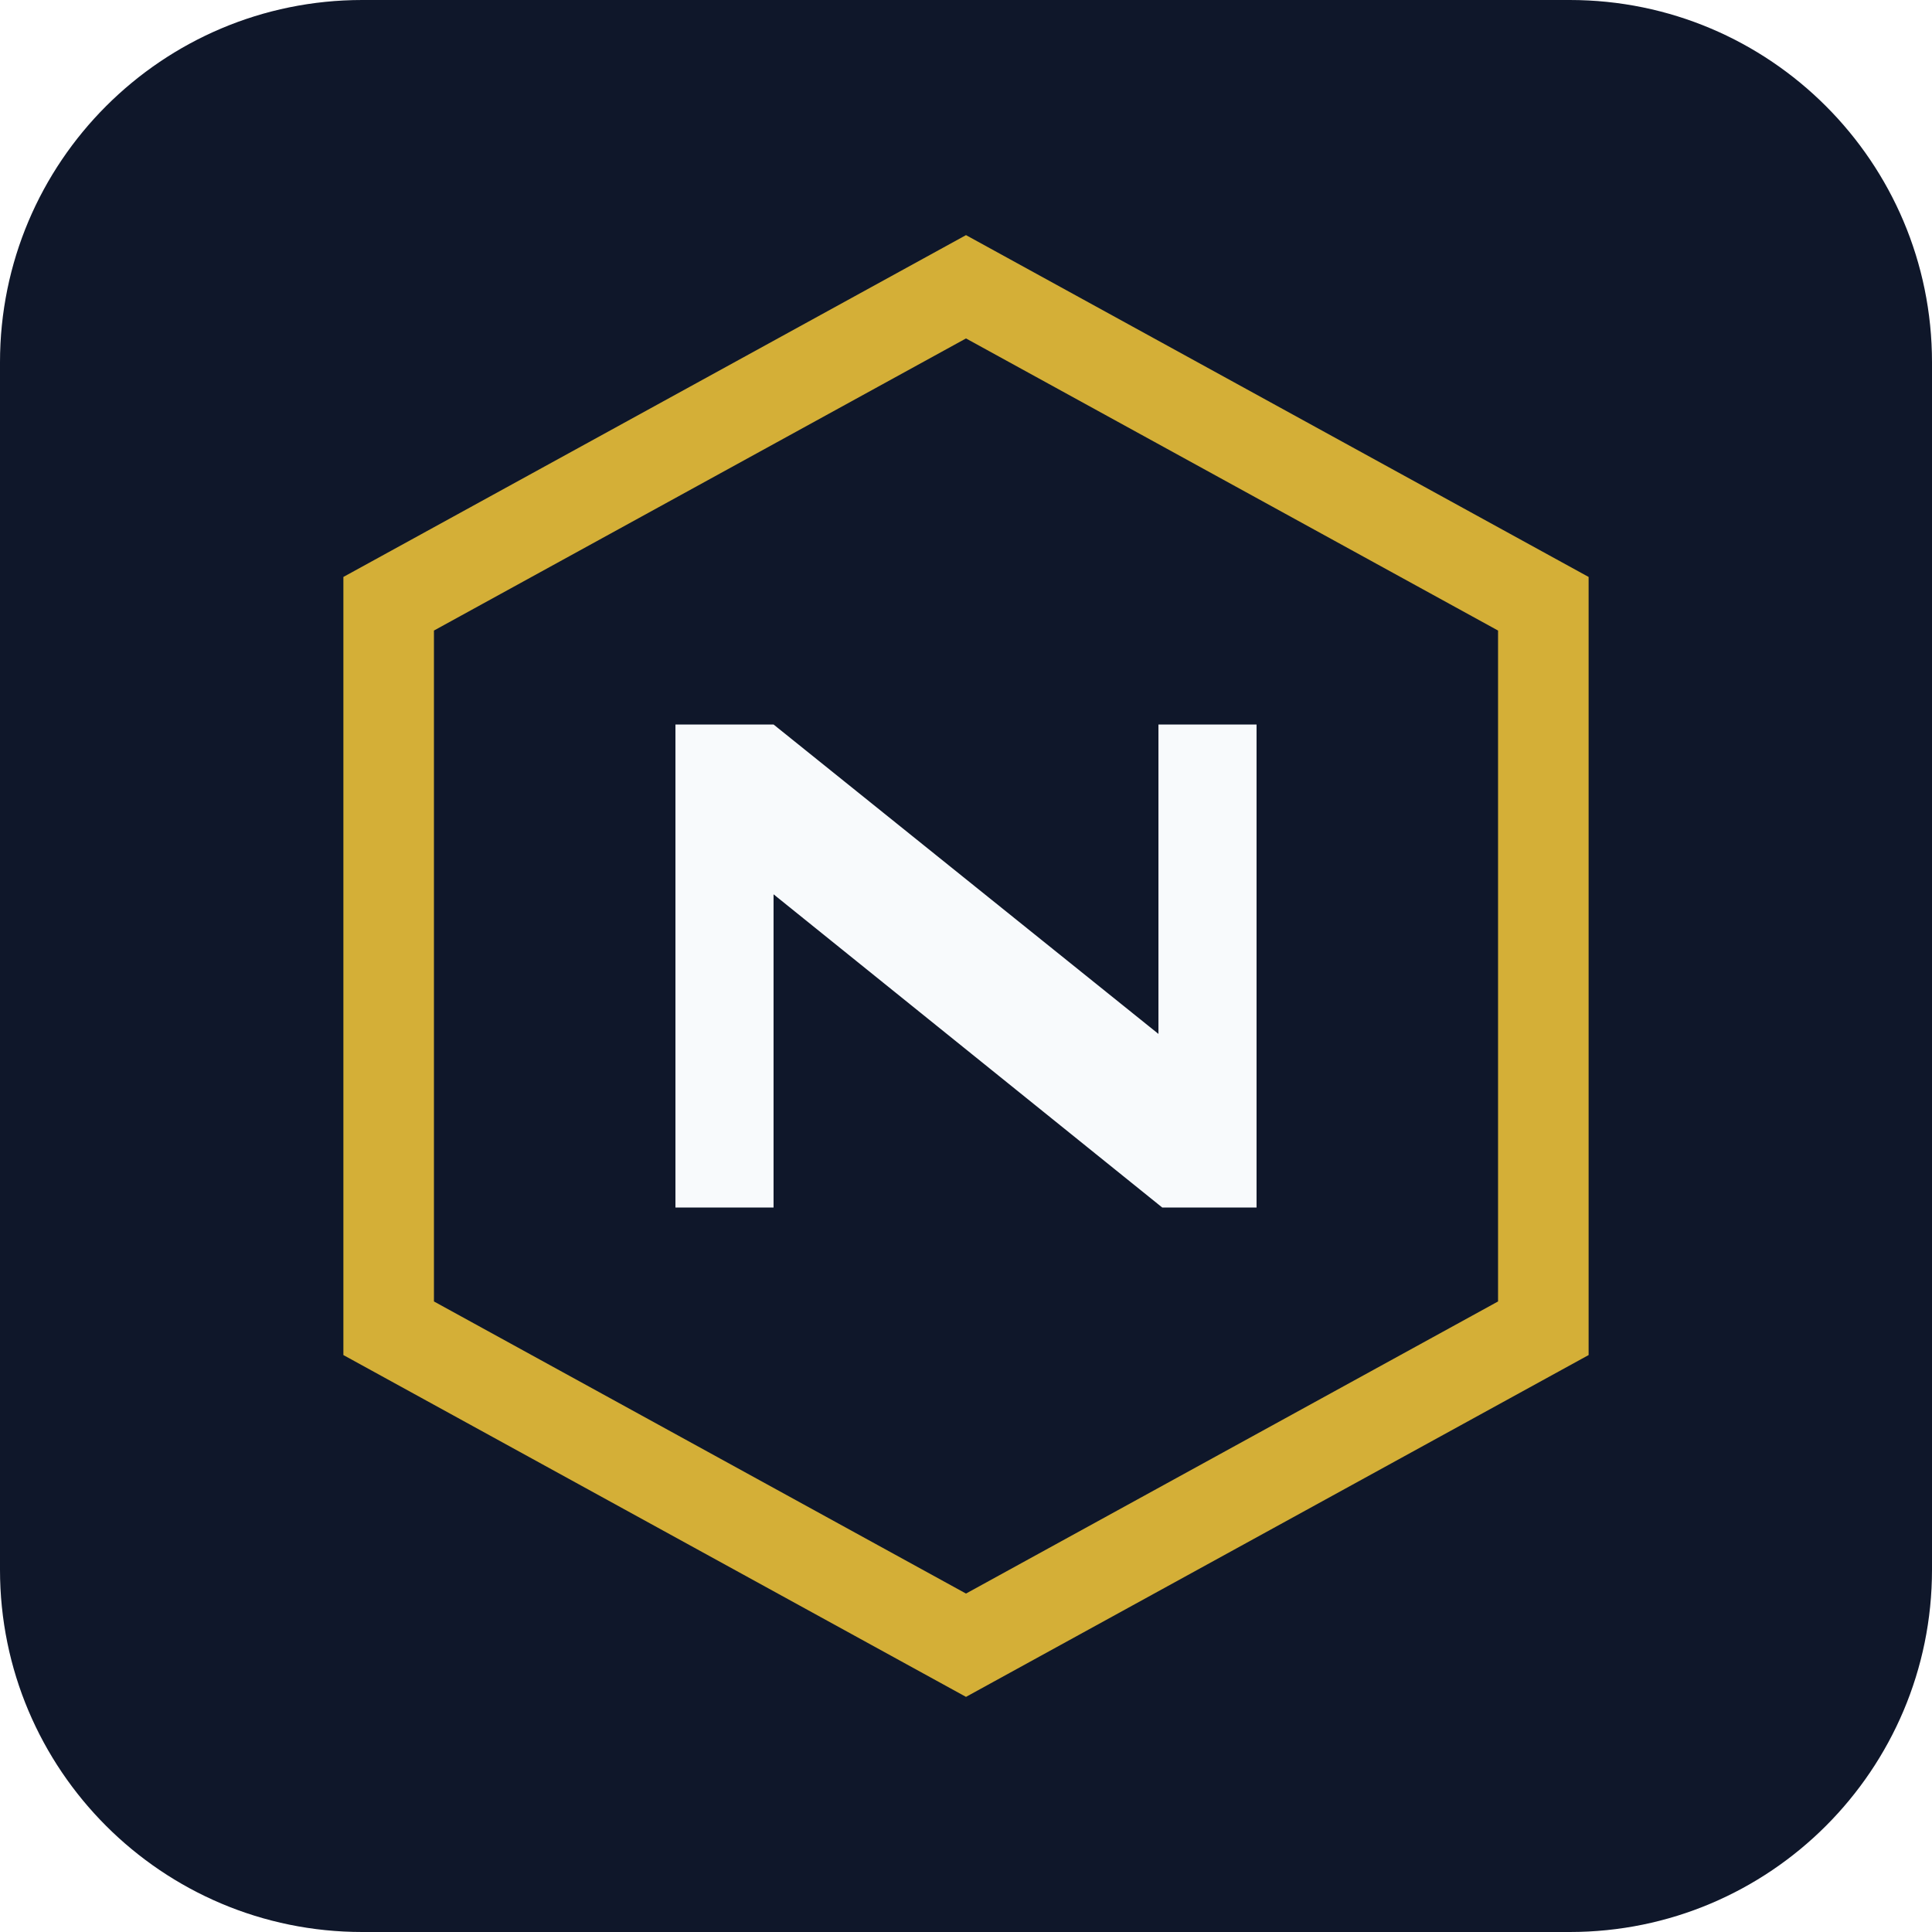
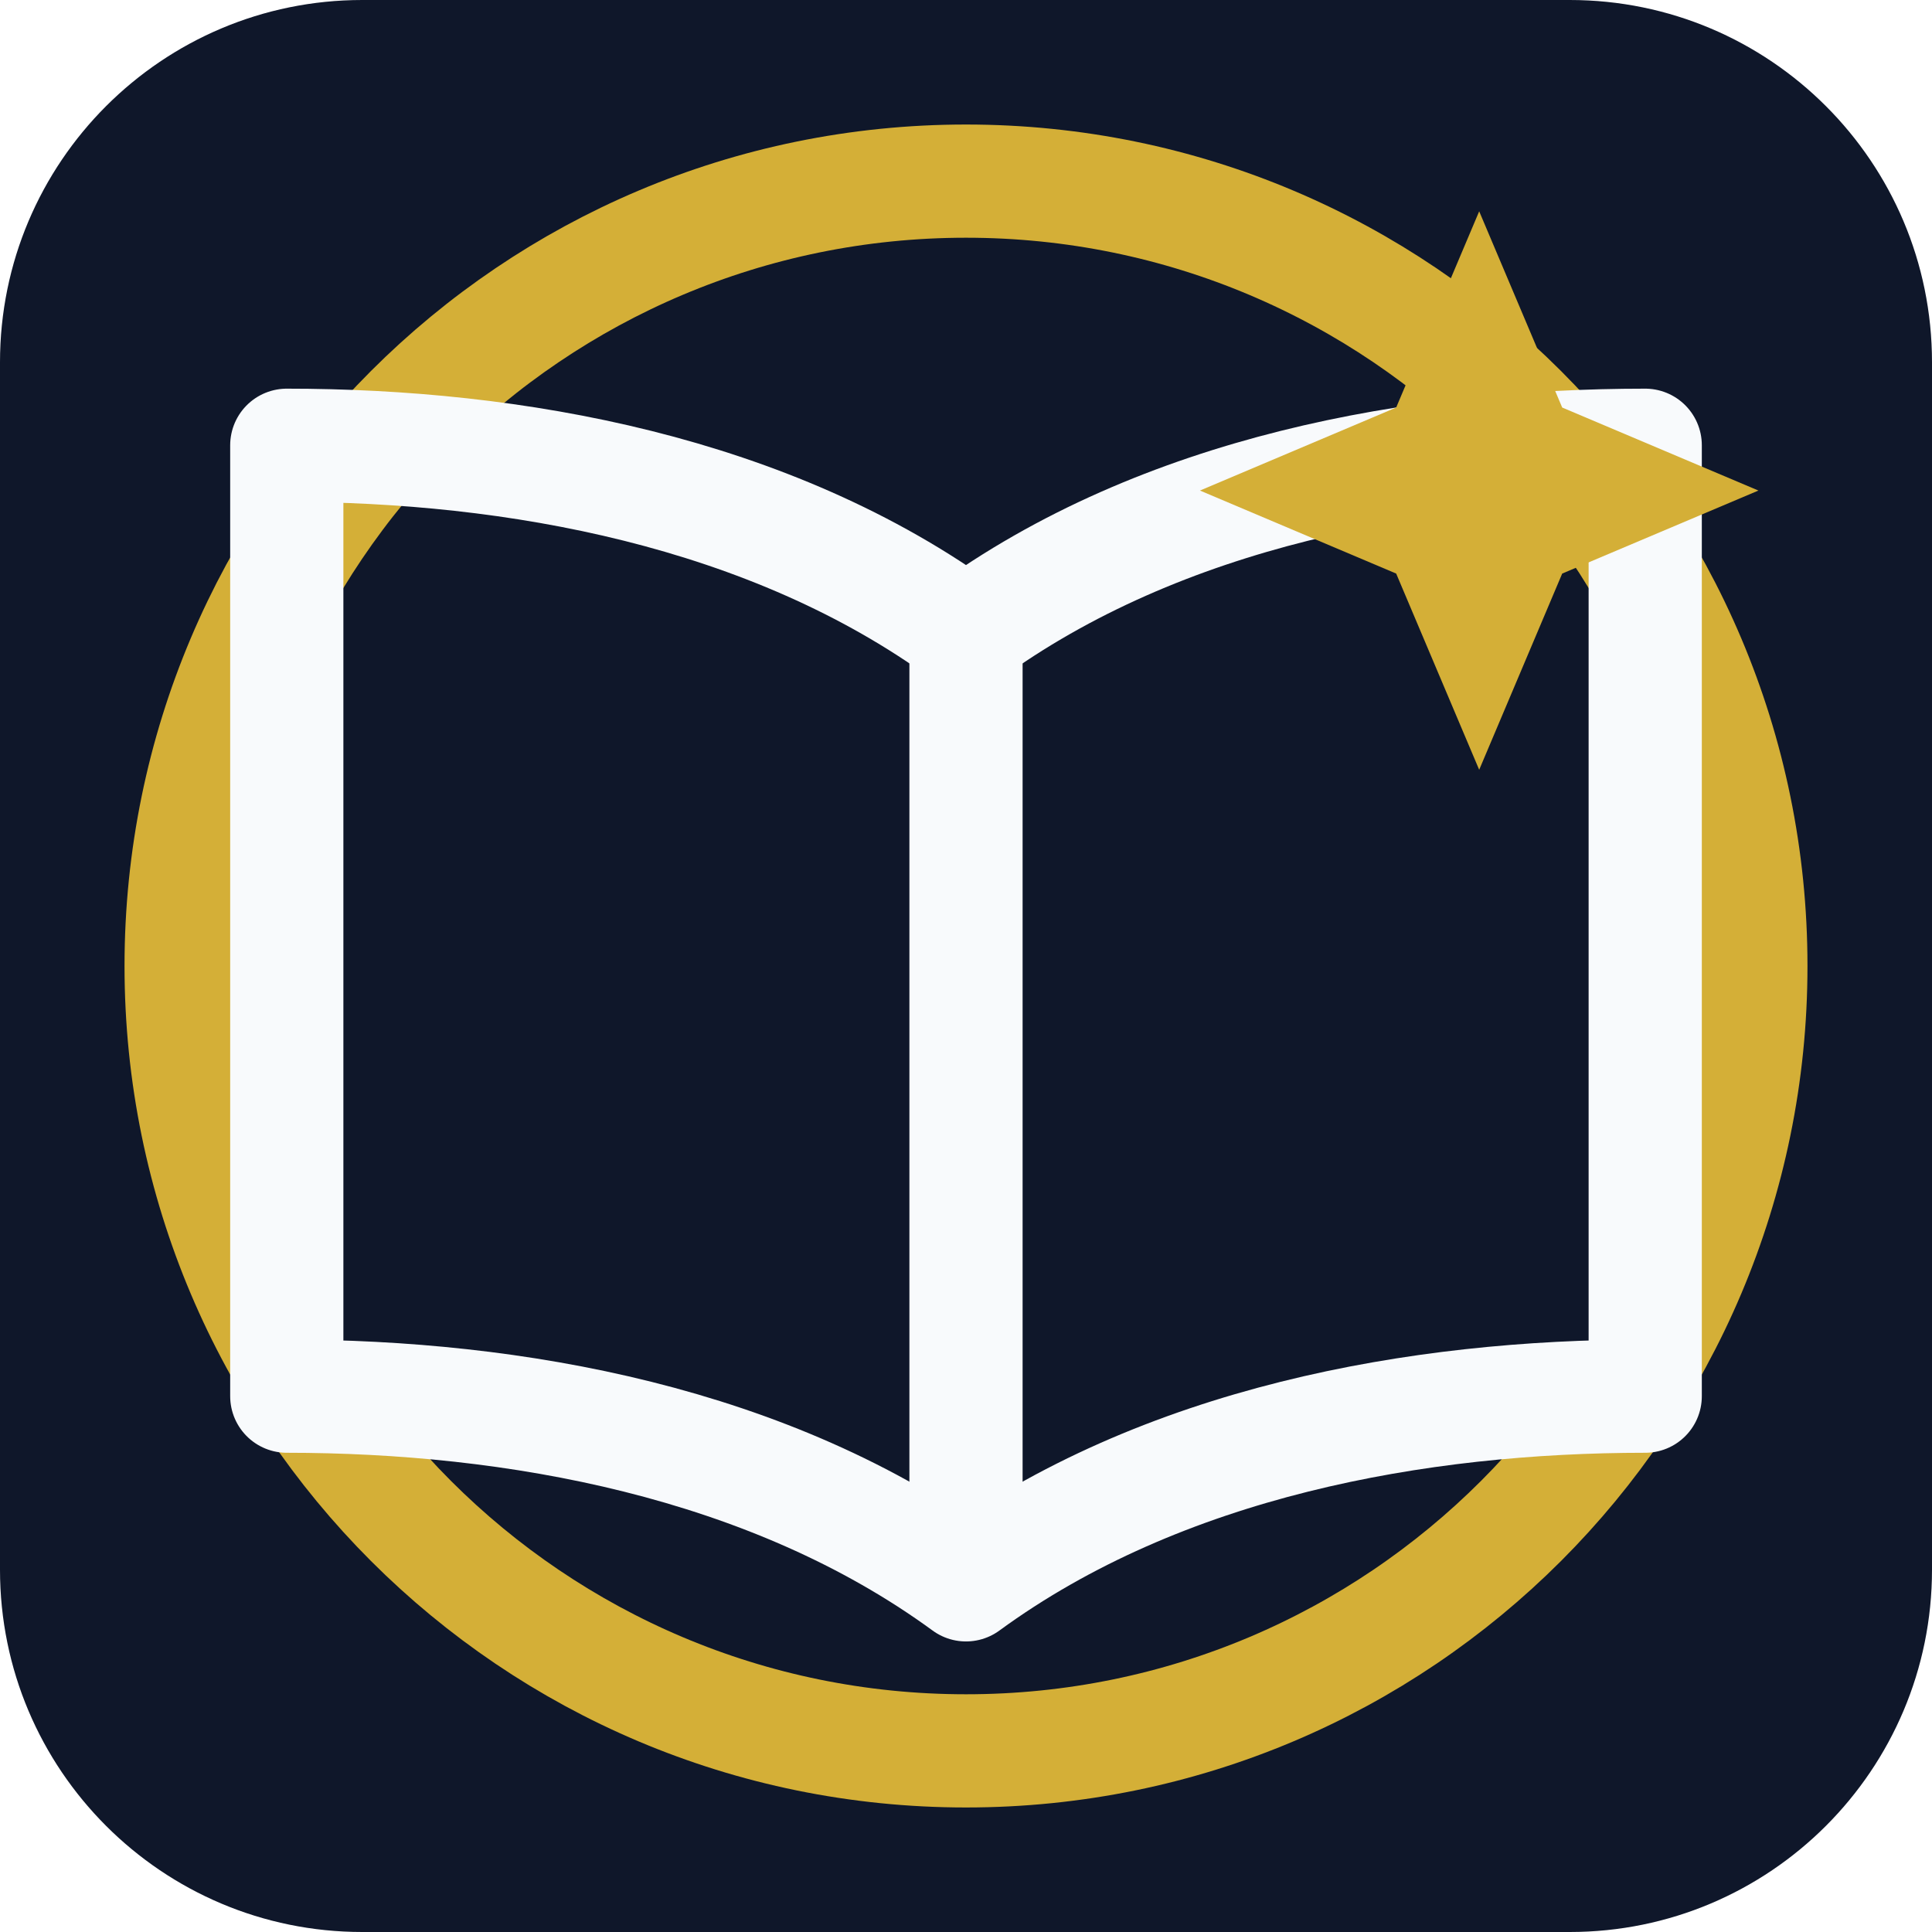
<svg xmlns="http://www.w3.org/2000/svg" viewBox="0 0 512 512">
  <rect width="512" height="512" rx="96" fill="#0F172A" />
-   <path d="M256 76 409 160v192l-153 84-153-84V160z" fill="none" stroke="#D4AF37" stroke-width="24" />
-   <path d="M179 320V192h26l102 82v-82h26v128h-25l-103-83v83z" fill="#F8FAFC" />
+   <circle cx="256" cy="256" r="208" fill="none" stroke="#D4AF37" stroke-width="30" />
+   <path d="M256 168c-52-38-120-50-180-50v252c60 0 128 12 180 50 52-38 120-50 180-50V118c-60 0-128 12-180 50z" fill="none" stroke="#F8FAFC" stroke-width="30" stroke-linejoin="round" />
+   <path d="M256 168v252" stroke="#F8FAFC" stroke-width="30" />
+   <path d="M392 56l22 52 52 22-52 22-22 52-22-52-52-22 52-22z" fill="#D4AF37" />
</svg>
